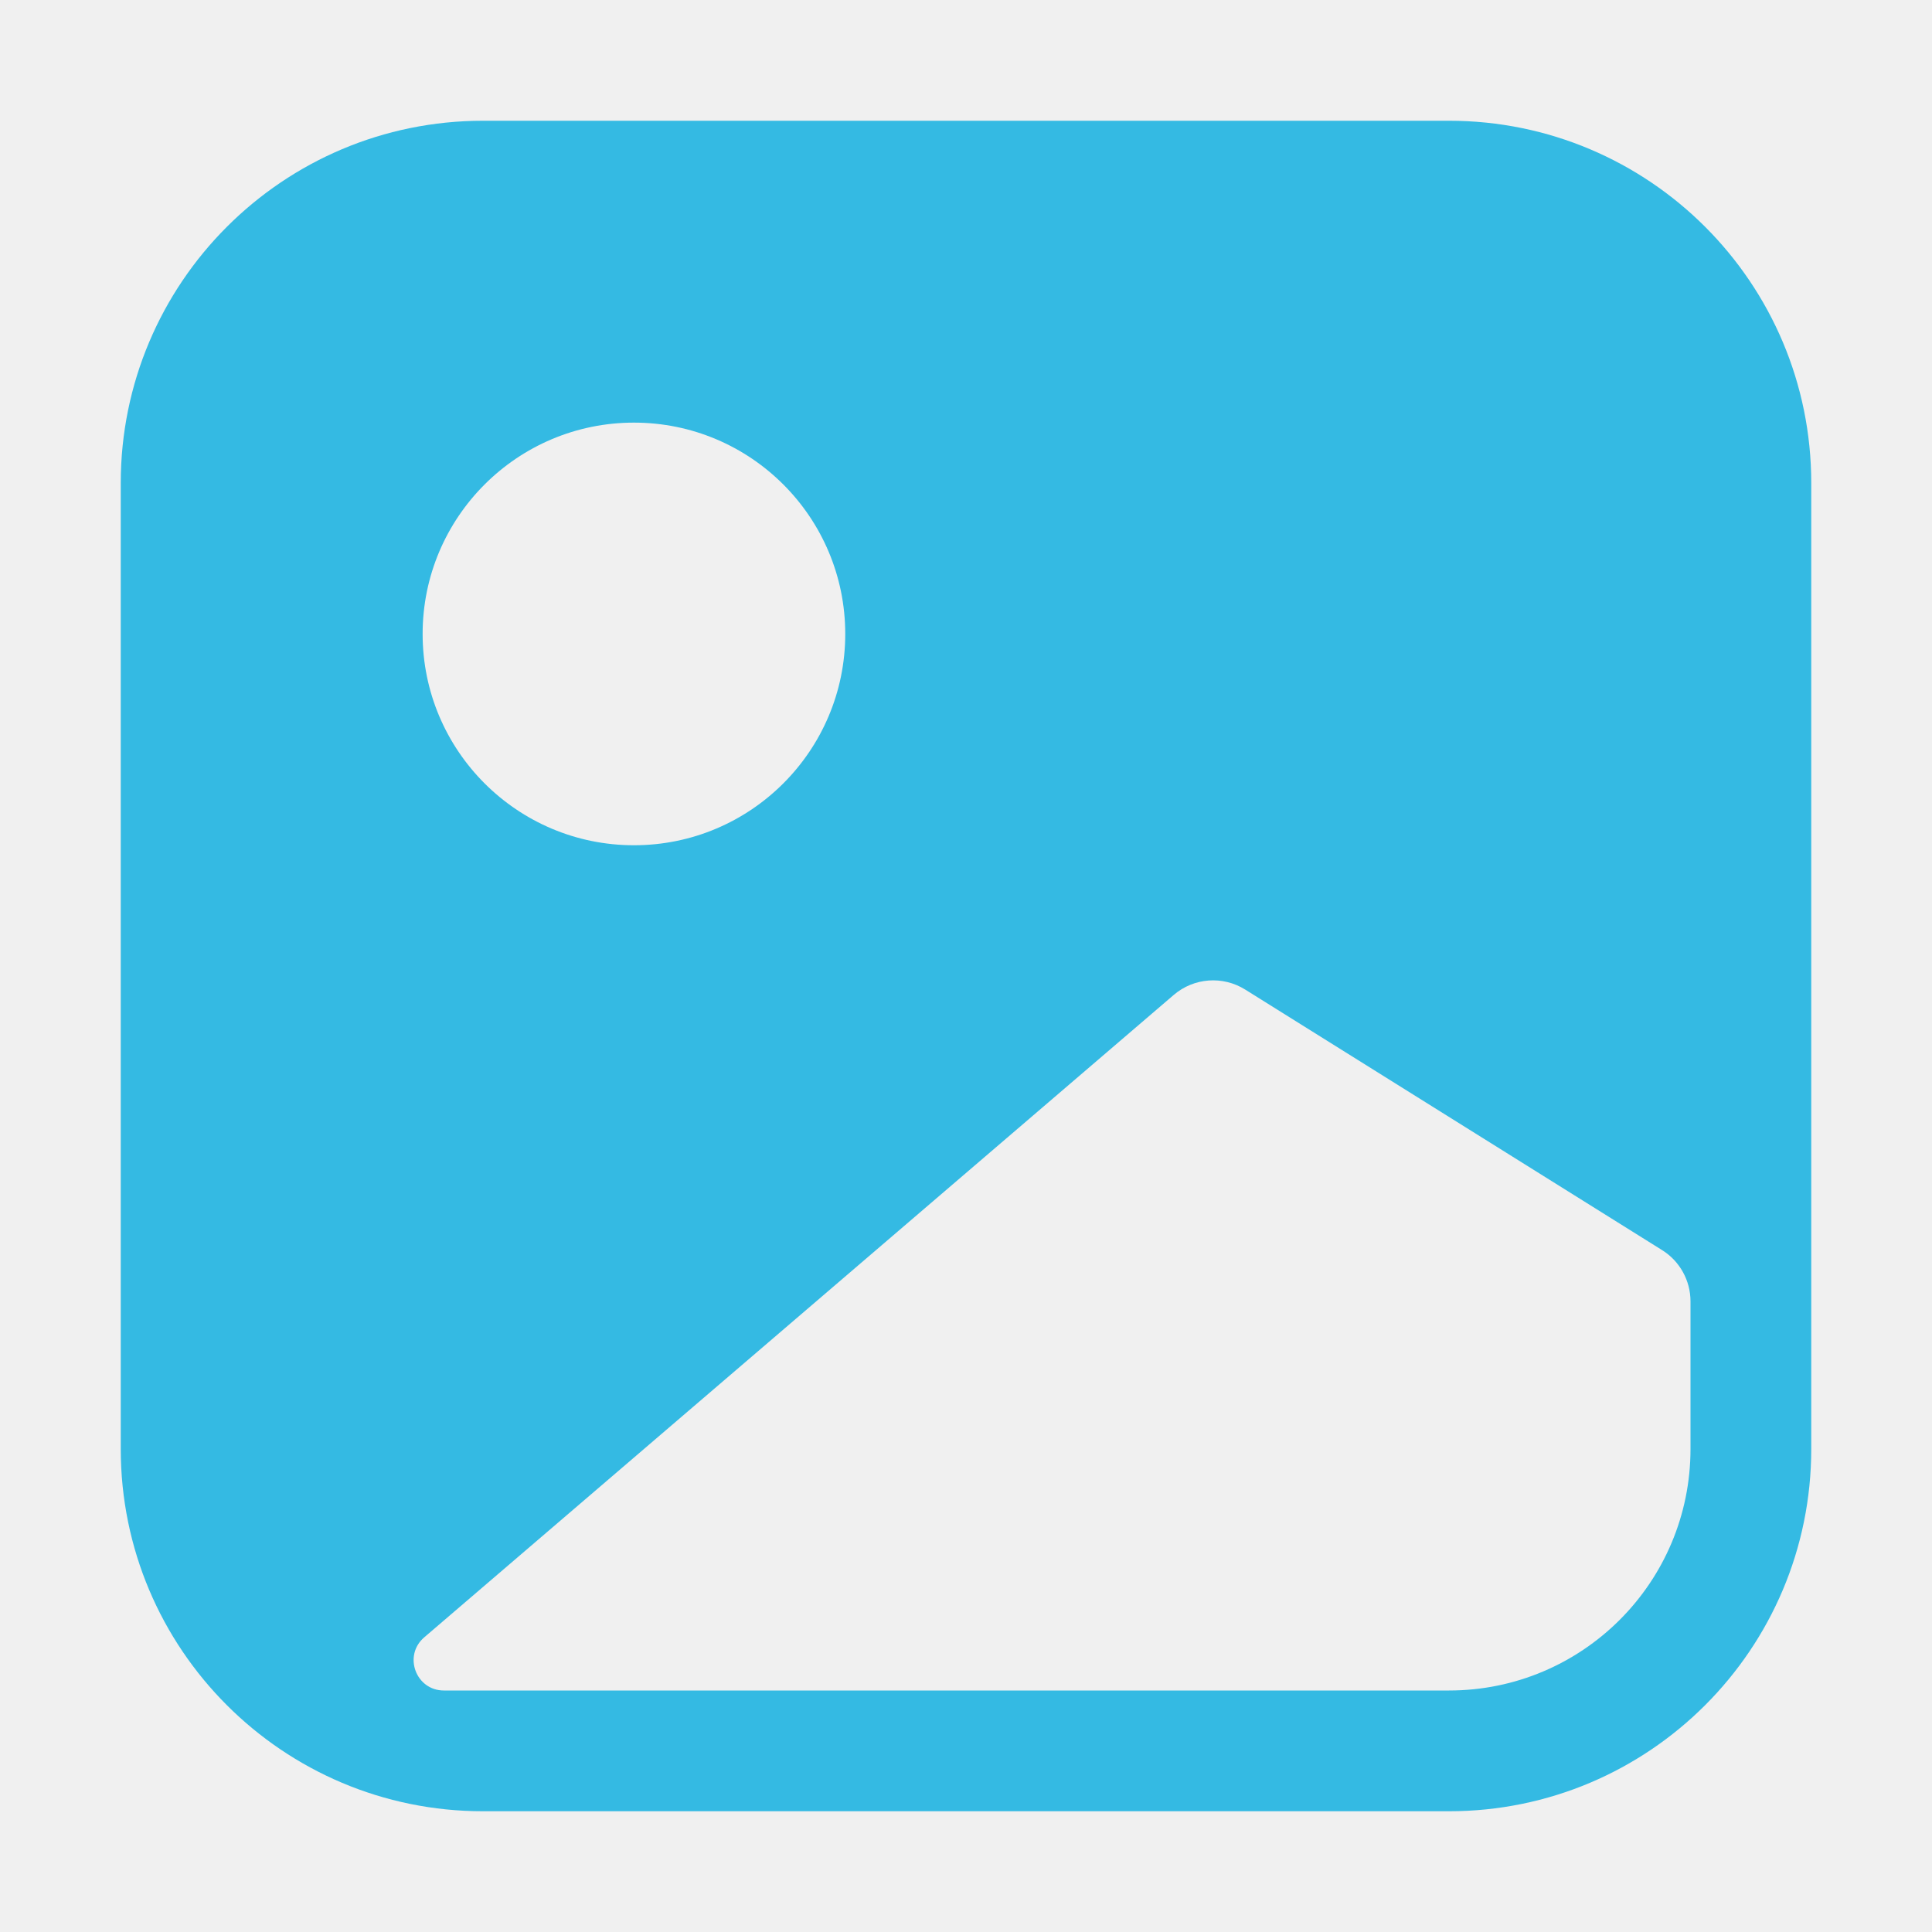
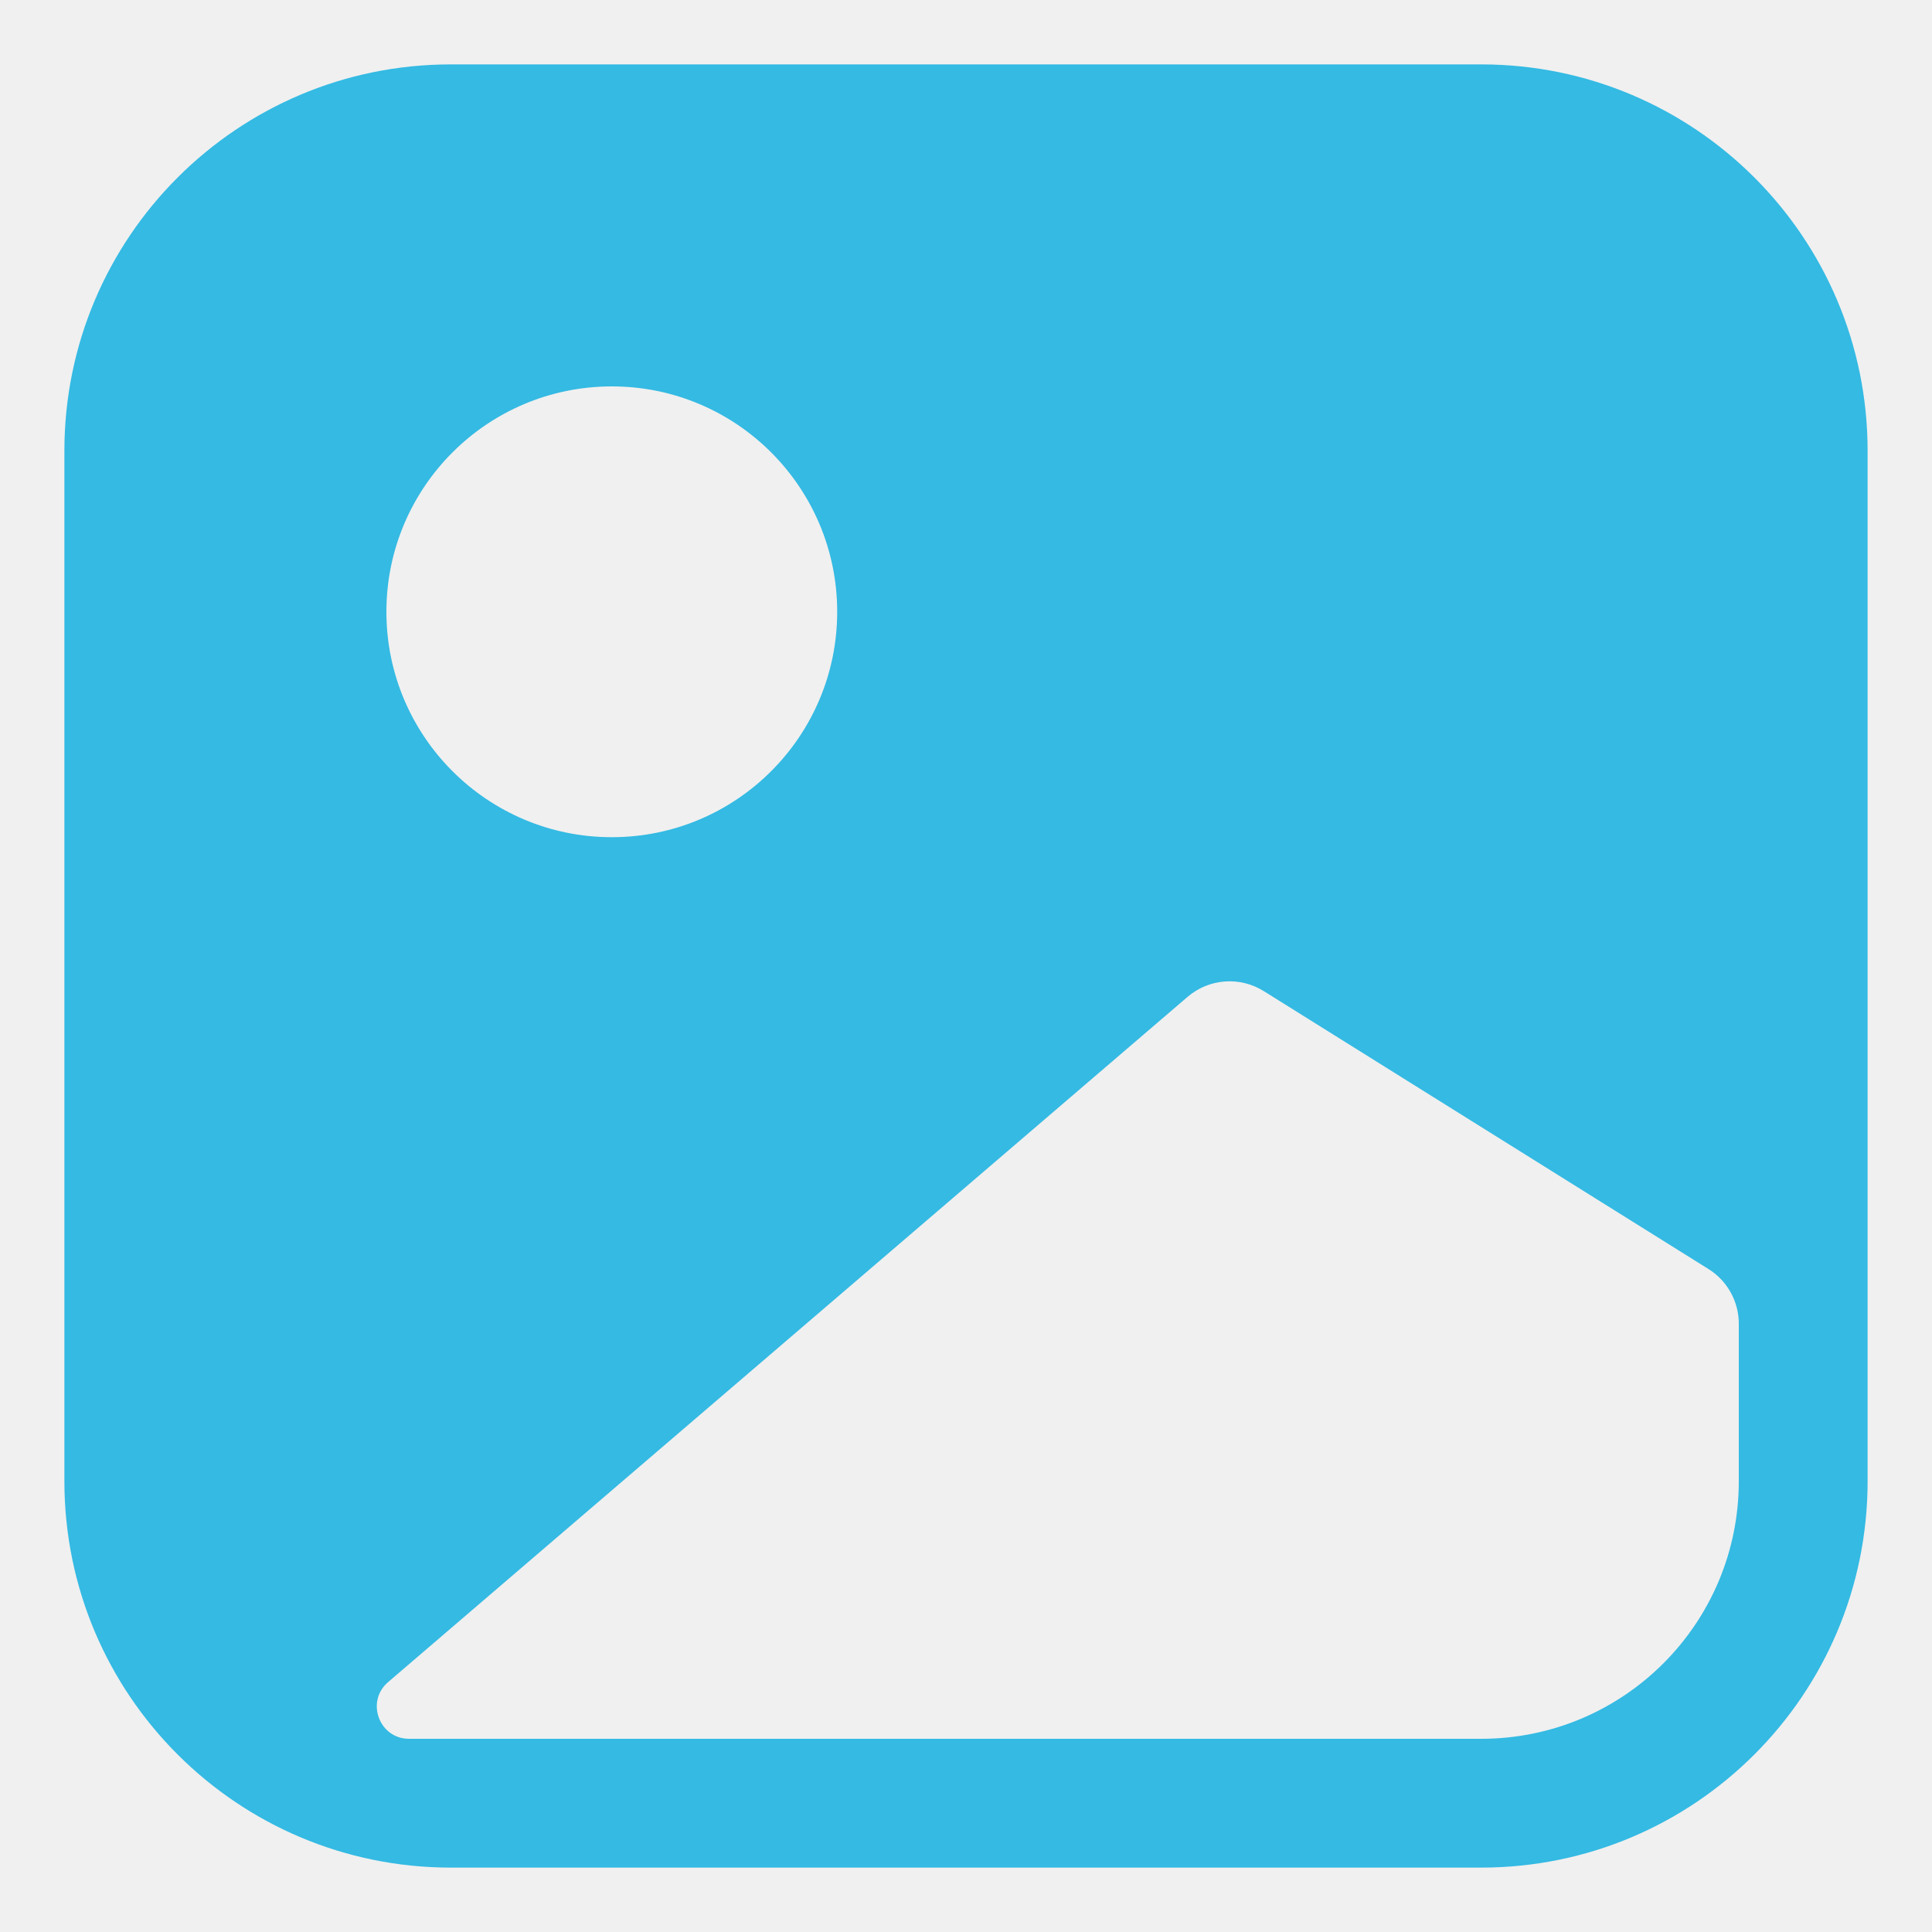
- <svg xmlns="http://www.w3.org/2000/svg" width="16" height="16" viewBox="0 0 16 16" fill="none">
+ <svg xmlns="http://www.w3.org/2000/svg" width="20" height="20" viewBox="0.5 0.5 15 15" fill="none">
  <g clip-path="url(#clip0_1942_8000)">
    <path fill-rule="evenodd" clip-rule="evenodd" d="M4 1C2.343 1 1 2.343 1 4V12C1 13.657 2.343 15 4 15H12C13.657 15 15 13.657 15 12V4C15 2.343 13.657 1 12 1H4ZM5.25 7C6.217 7 7 6.216 7 5.25C7 4.284 6.217 3.5 5.25 3.5C4.284 3.5 3.5 4.284 3.5 5.25C3.5 6.216 4.284 7 5.25 7ZM3.676 14C3.444 14 3.337 13.711 3.513 13.56L9.721 8.239C9.887 8.097 10.126 8.079 10.312 8.195L13.765 10.353C13.911 10.444 14 10.605 14 10.777V12C14 13.105 13.105 14 12 14H3.676Z" fill="#34BAE3" />
  </g>
  <defs>
    <clipPath id="clip0_1942_8000">
      <rect width="16" height="16" fill="white" />
    </clipPath>
  </defs>
</svg>
